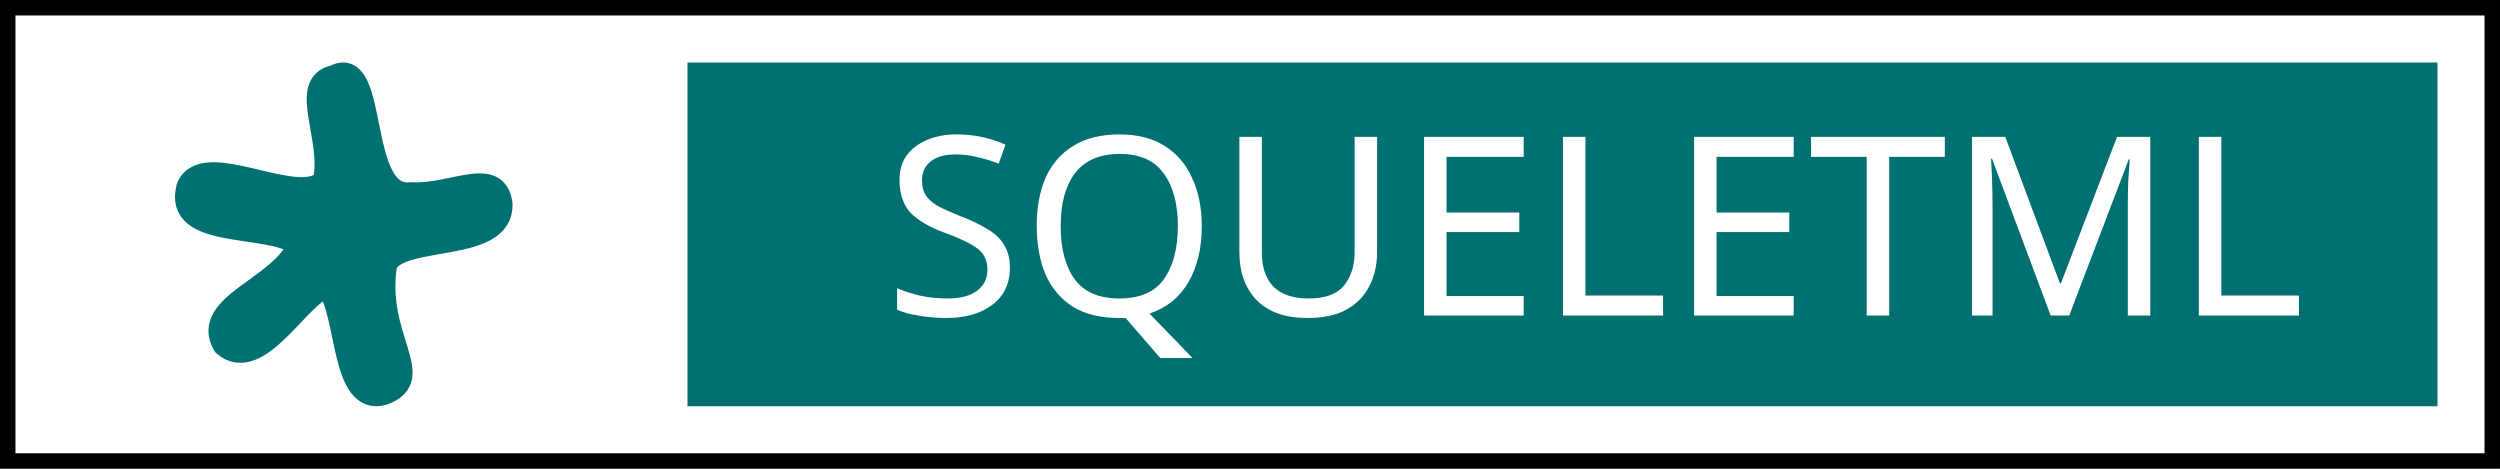
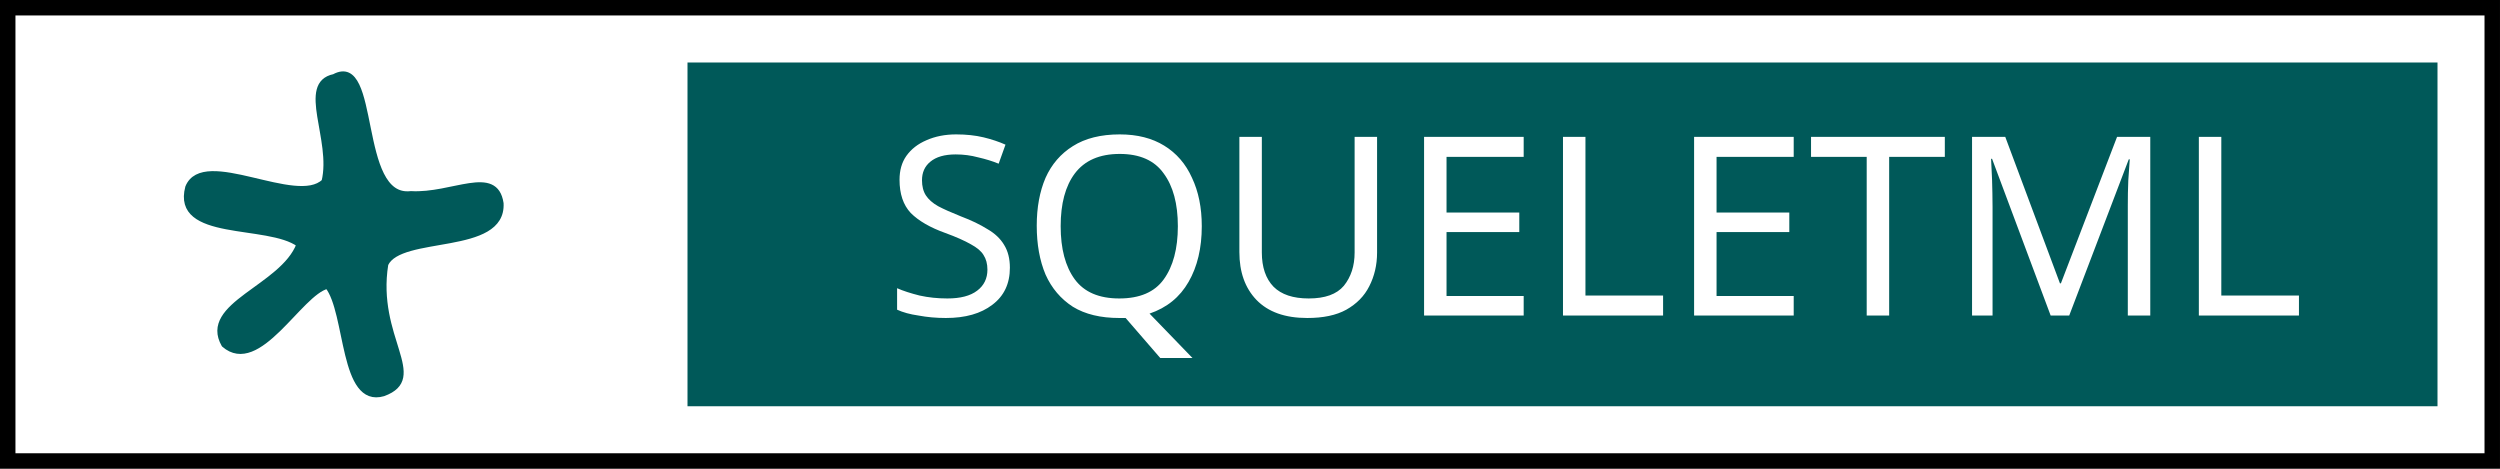
<svg xmlns="http://www.w3.org/2000/svg" width="80" height="15" id="svg3158" version="1.0">
  <defs id="defs3160">
    </defs>
  <g id="layer1">
    <rect style="opacity:1;fill:#ffffff;fill-opacity:1;stroke:#000000;stroke-width:0.495;stroke-linecap:butt;stroke-linejoin:miter;stroke-miterlimit:4;stroke-dasharray:none;stroke-opacity:1" id="rect3895" width="79.505" height="14.505" x="0.247" y="0.247" />
    <rect style="opacity:1;fill:#ffffff;fill-opacity:1;stroke:none;stroke-width:0.234;stroke-linecap:butt;stroke-linejoin:miter;stroke-miterlimit:4;stroke-dasharray:none;stroke-opacity:1" id="rect3952" width="18" height="11" x="2" y="2" />
-     <g transform="matrix(0.1569298,0,0,0.1569298,-10.56482,-66.38676)" id="g3885" style="fill:#007070;fill-opacity:1;stroke:#007070;stroke-opacity:1">
-       <a style="fill:#007070;fill-opacity:1;stroke:#007070;stroke-opacity:1" id="a3201">
-         <path d="M 146.001,476.912 C 143.575,491.991 154.531,500.026 145.51,503.335 C 136.98,505.842 138.339,486.795 134.081,481.426 C 128.469,482.775 120.052,499.522 112.975,493.347 C 108.258,485.12 124.899,481.692 128.263,472.893 C 121.899,468.259 102.78,471.826 105.596,461.218 C 108.818,453.253 127.847,465.46 133.388,460.019 C 135.458,451.531 128.267,440.132 135.441,438.637 C 144.531,433.712 139.79,463.855 151.108,462.505 C 159.568,463.003 168.388,456.997 169.509,464.501 C 170.039,474.626 148.979,470.566 146.001,476.912 z" id="path1188" style="fill:#007070;fill-opacity:1;fill-rule:evenodd;stroke:#007070;stroke-width:4.626;stroke-linecap:round;stroke-linejoin:round;stroke-miterlimit:4;stroke-opacity:1" />
+     <g transform="matrix(0.1569298,0,0,0.1569298,-10.56482,-66.38676)" id="g3885" style="fill:#005959;fill-opacity:1;stroke:#005959;stroke-opacity:1;stroke-width:1;stroke-miterlimit:4;stroke-dasharray:none">
+       <a style="fill:#005959;fill-opacity:1;stroke:#005959;stroke-opacity:1;stroke-width:1;stroke-miterlimit:4;stroke-dasharray:none" id="a3201">
+         <path d="M 146.001,476.912 C 143.575,491.991 154.531,500.026 145.51,503.335 C 136.98,505.842 138.339,486.795 134.081,481.426 C 128.469,482.775 120.052,499.522 112.975,493.347 C 108.258,485.12 124.899,481.692 128.263,472.893 C 121.899,468.259 102.78,471.826 105.596,461.218 C 108.818,453.253 127.847,465.46 133.388,460.019 C 135.458,451.531 128.267,440.132 135.441,438.637 C 144.531,433.712 139.79,463.855 151.108,462.505 C 159.568,463.003 168.388,456.997 169.509,464.501 C 170.039,474.626 148.979,470.566 146.001,476.912 z" id="path1188" style="fill:#005959;fill-opacity:1;fill-rule:evenodd;stroke:#005959;stroke-width:1;stroke-linecap:round;stroke-linejoin:round;stroke-miterlimit:4;stroke-opacity:1;stroke-dasharray:none" />
      </a>
    </g>
-     <rect style="opacity:1;fill:#007070;fill-opacity:1;stroke:none;stroke-width:1.008;stroke-linecap:butt;stroke-linejoin:miter;stroke-miterlimit:4;stroke-dasharray:none;stroke-opacity:1" id="rect3893" width="56" height="11" x="22" y="2" />
+     <rect style="opacity:1;fill:#005959;fill-opacity:1;stroke:none;stroke-width:1.008;stroke-linecap:butt;stroke-linejoin:miter;stroke-miterlimit:4;stroke-dasharray:none;stroke-opacity:1" id="rect3893" width="56" height="11" x="22" y="2" />
    <text xml:space="preserve" style="font-size:8px;font-style:normal;font-variant:normal;font-weight:normal;font-stretch:normal;fill:#ffffff;fill-opacity:1;stroke:none;stroke-width:1px;stroke-linecap:butt;stroke-linejoin:miter;stroke-opacity:1;font-family:Picopixel;-inkscape-font-specification:Picopixel" x="28.302" y="10.098" id="text3889">
      <tspan id="tspan3891" x="28.302" y="10.098" dx="0 0 0.707 0.707 0.707 0.707 0.707 0.707 0.707">SQUELETML</tspan>
    </text>
    <text xml:space="preserve" style="font-size:8px;font-style:normal;font-variant:normal;font-weight:bold;font-stretch:normal;fill:#000000;fill-opacity:1;stroke:none;stroke-width:1px;stroke-linecap:butt;stroke-linejoin:miter;stroke-opacity:1;font-family:Architext;-inkscape-font-specification:Architext Bold" x="32.527" y="7.045" id="text3954">
      <tspan id="tspan3956" x="32.527" y="7.045" />
    </text>
  </g>
</svg>
